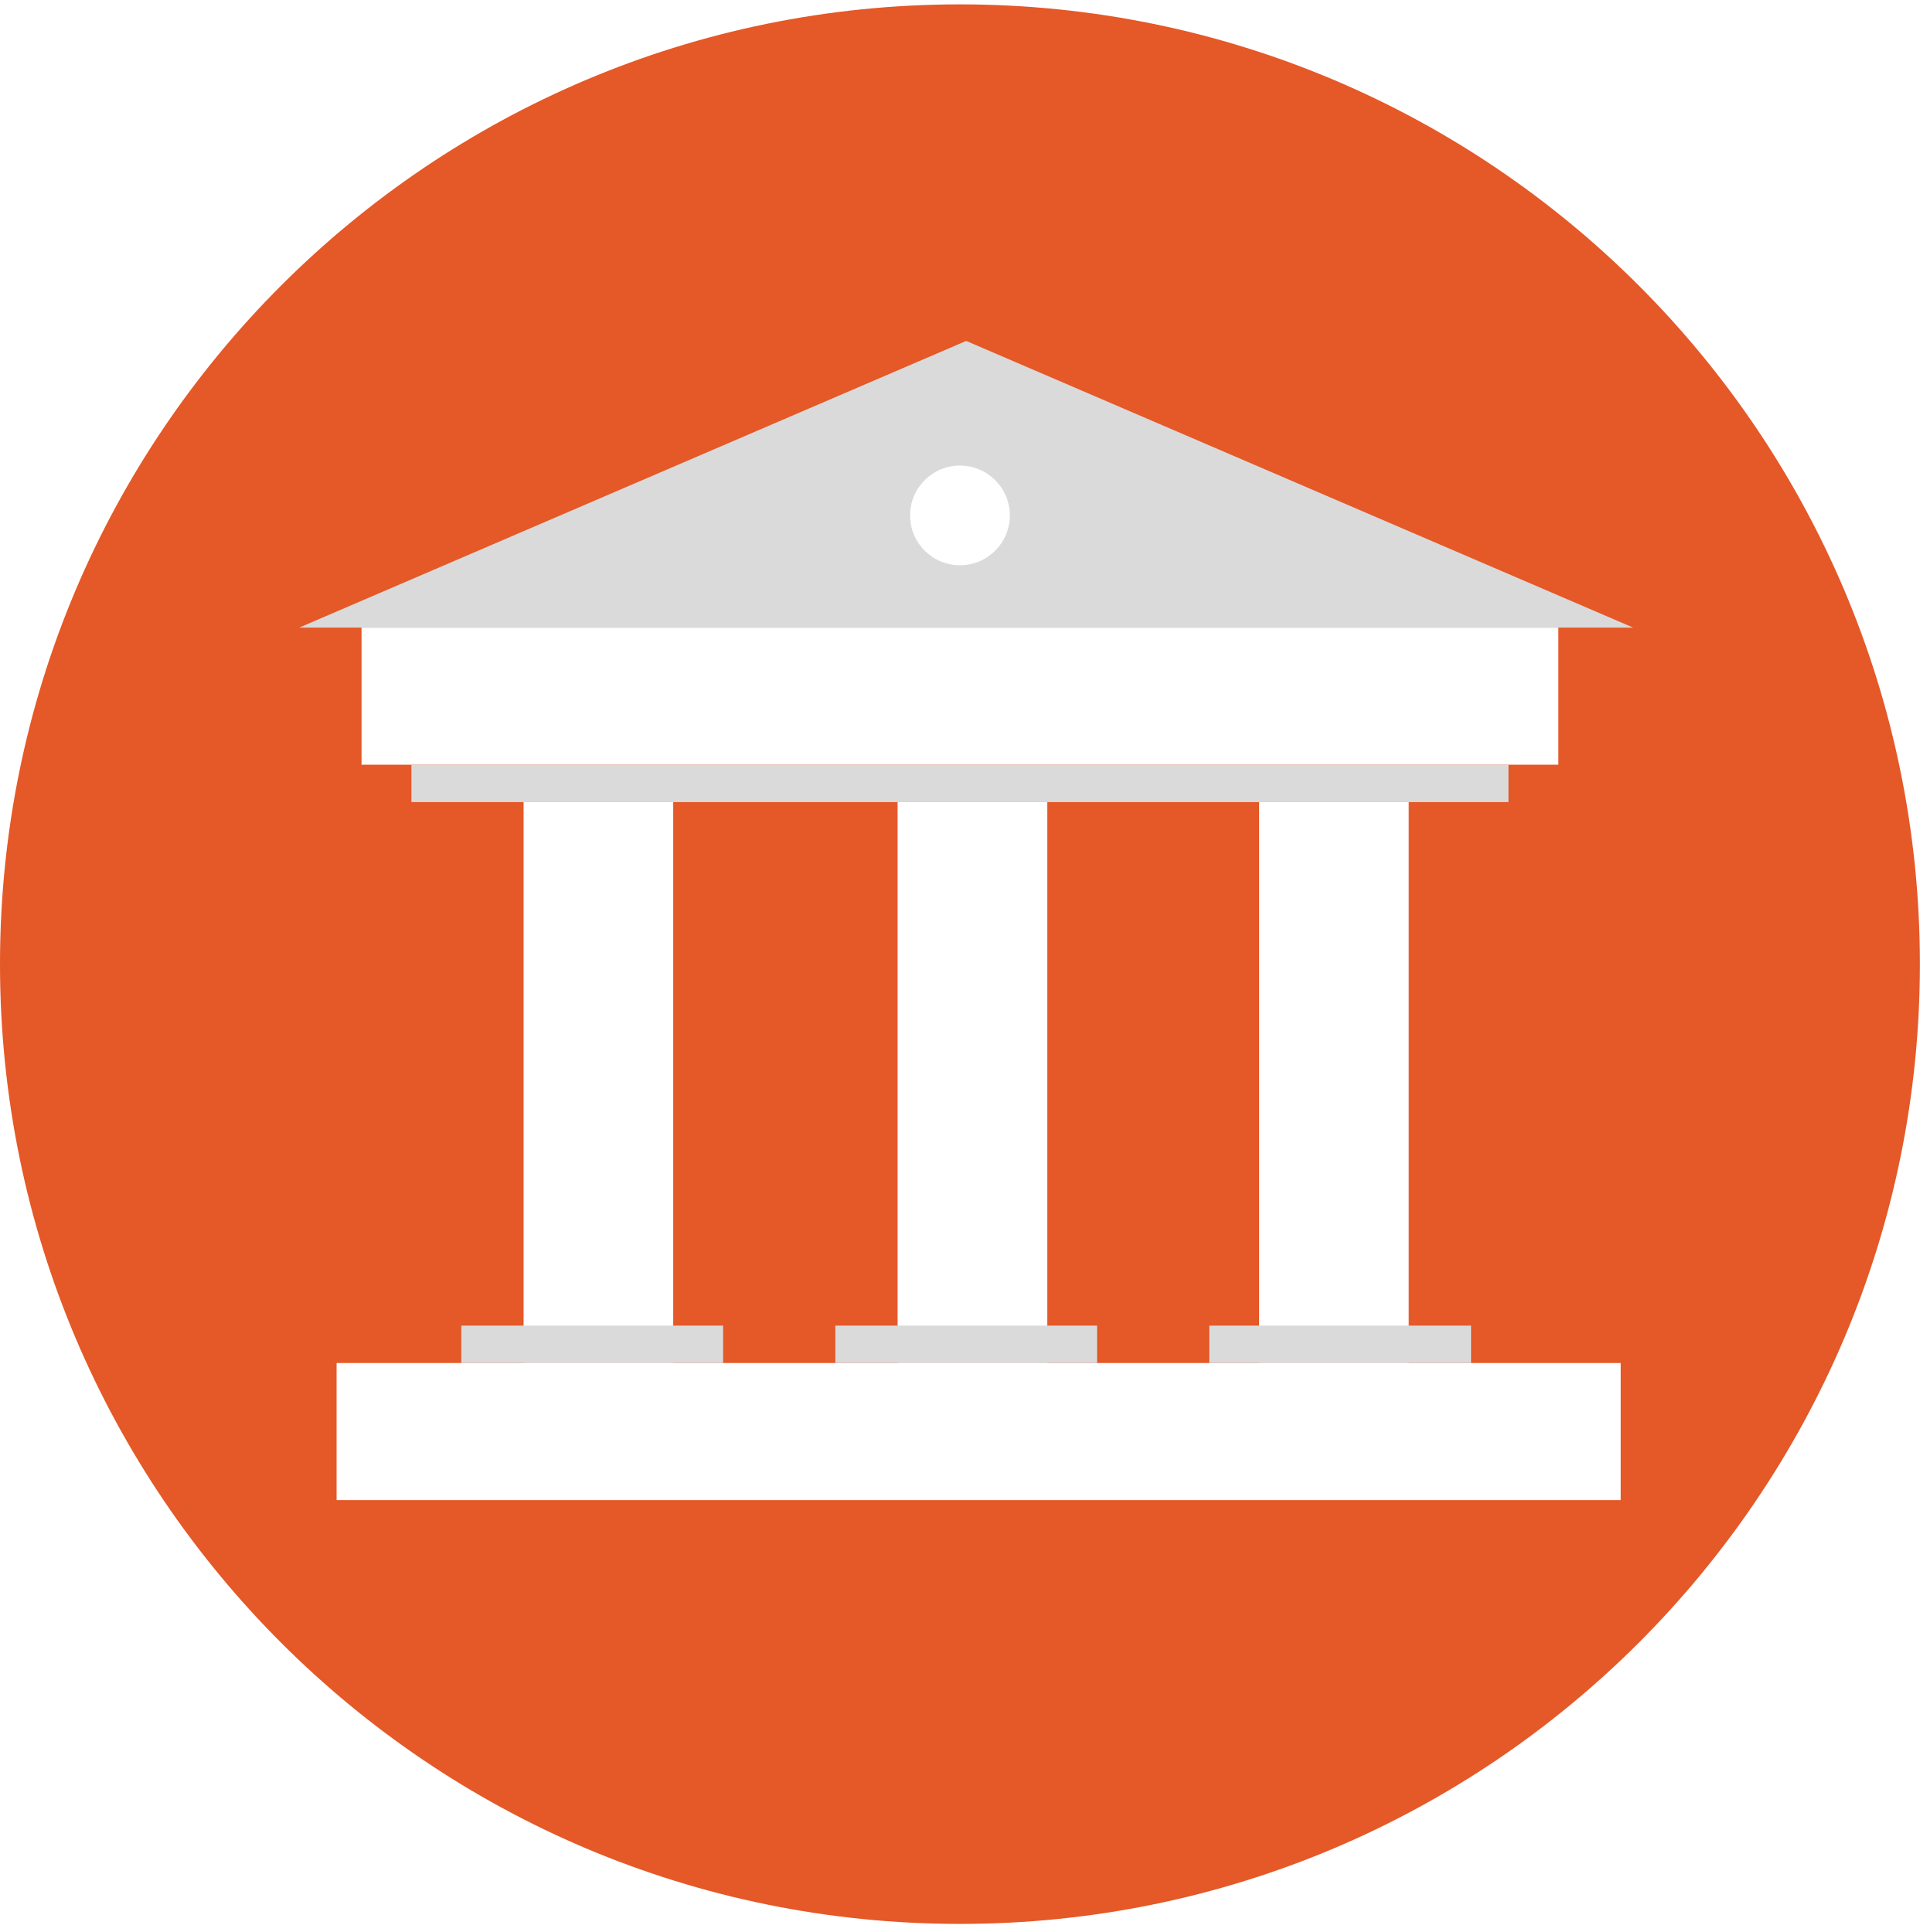
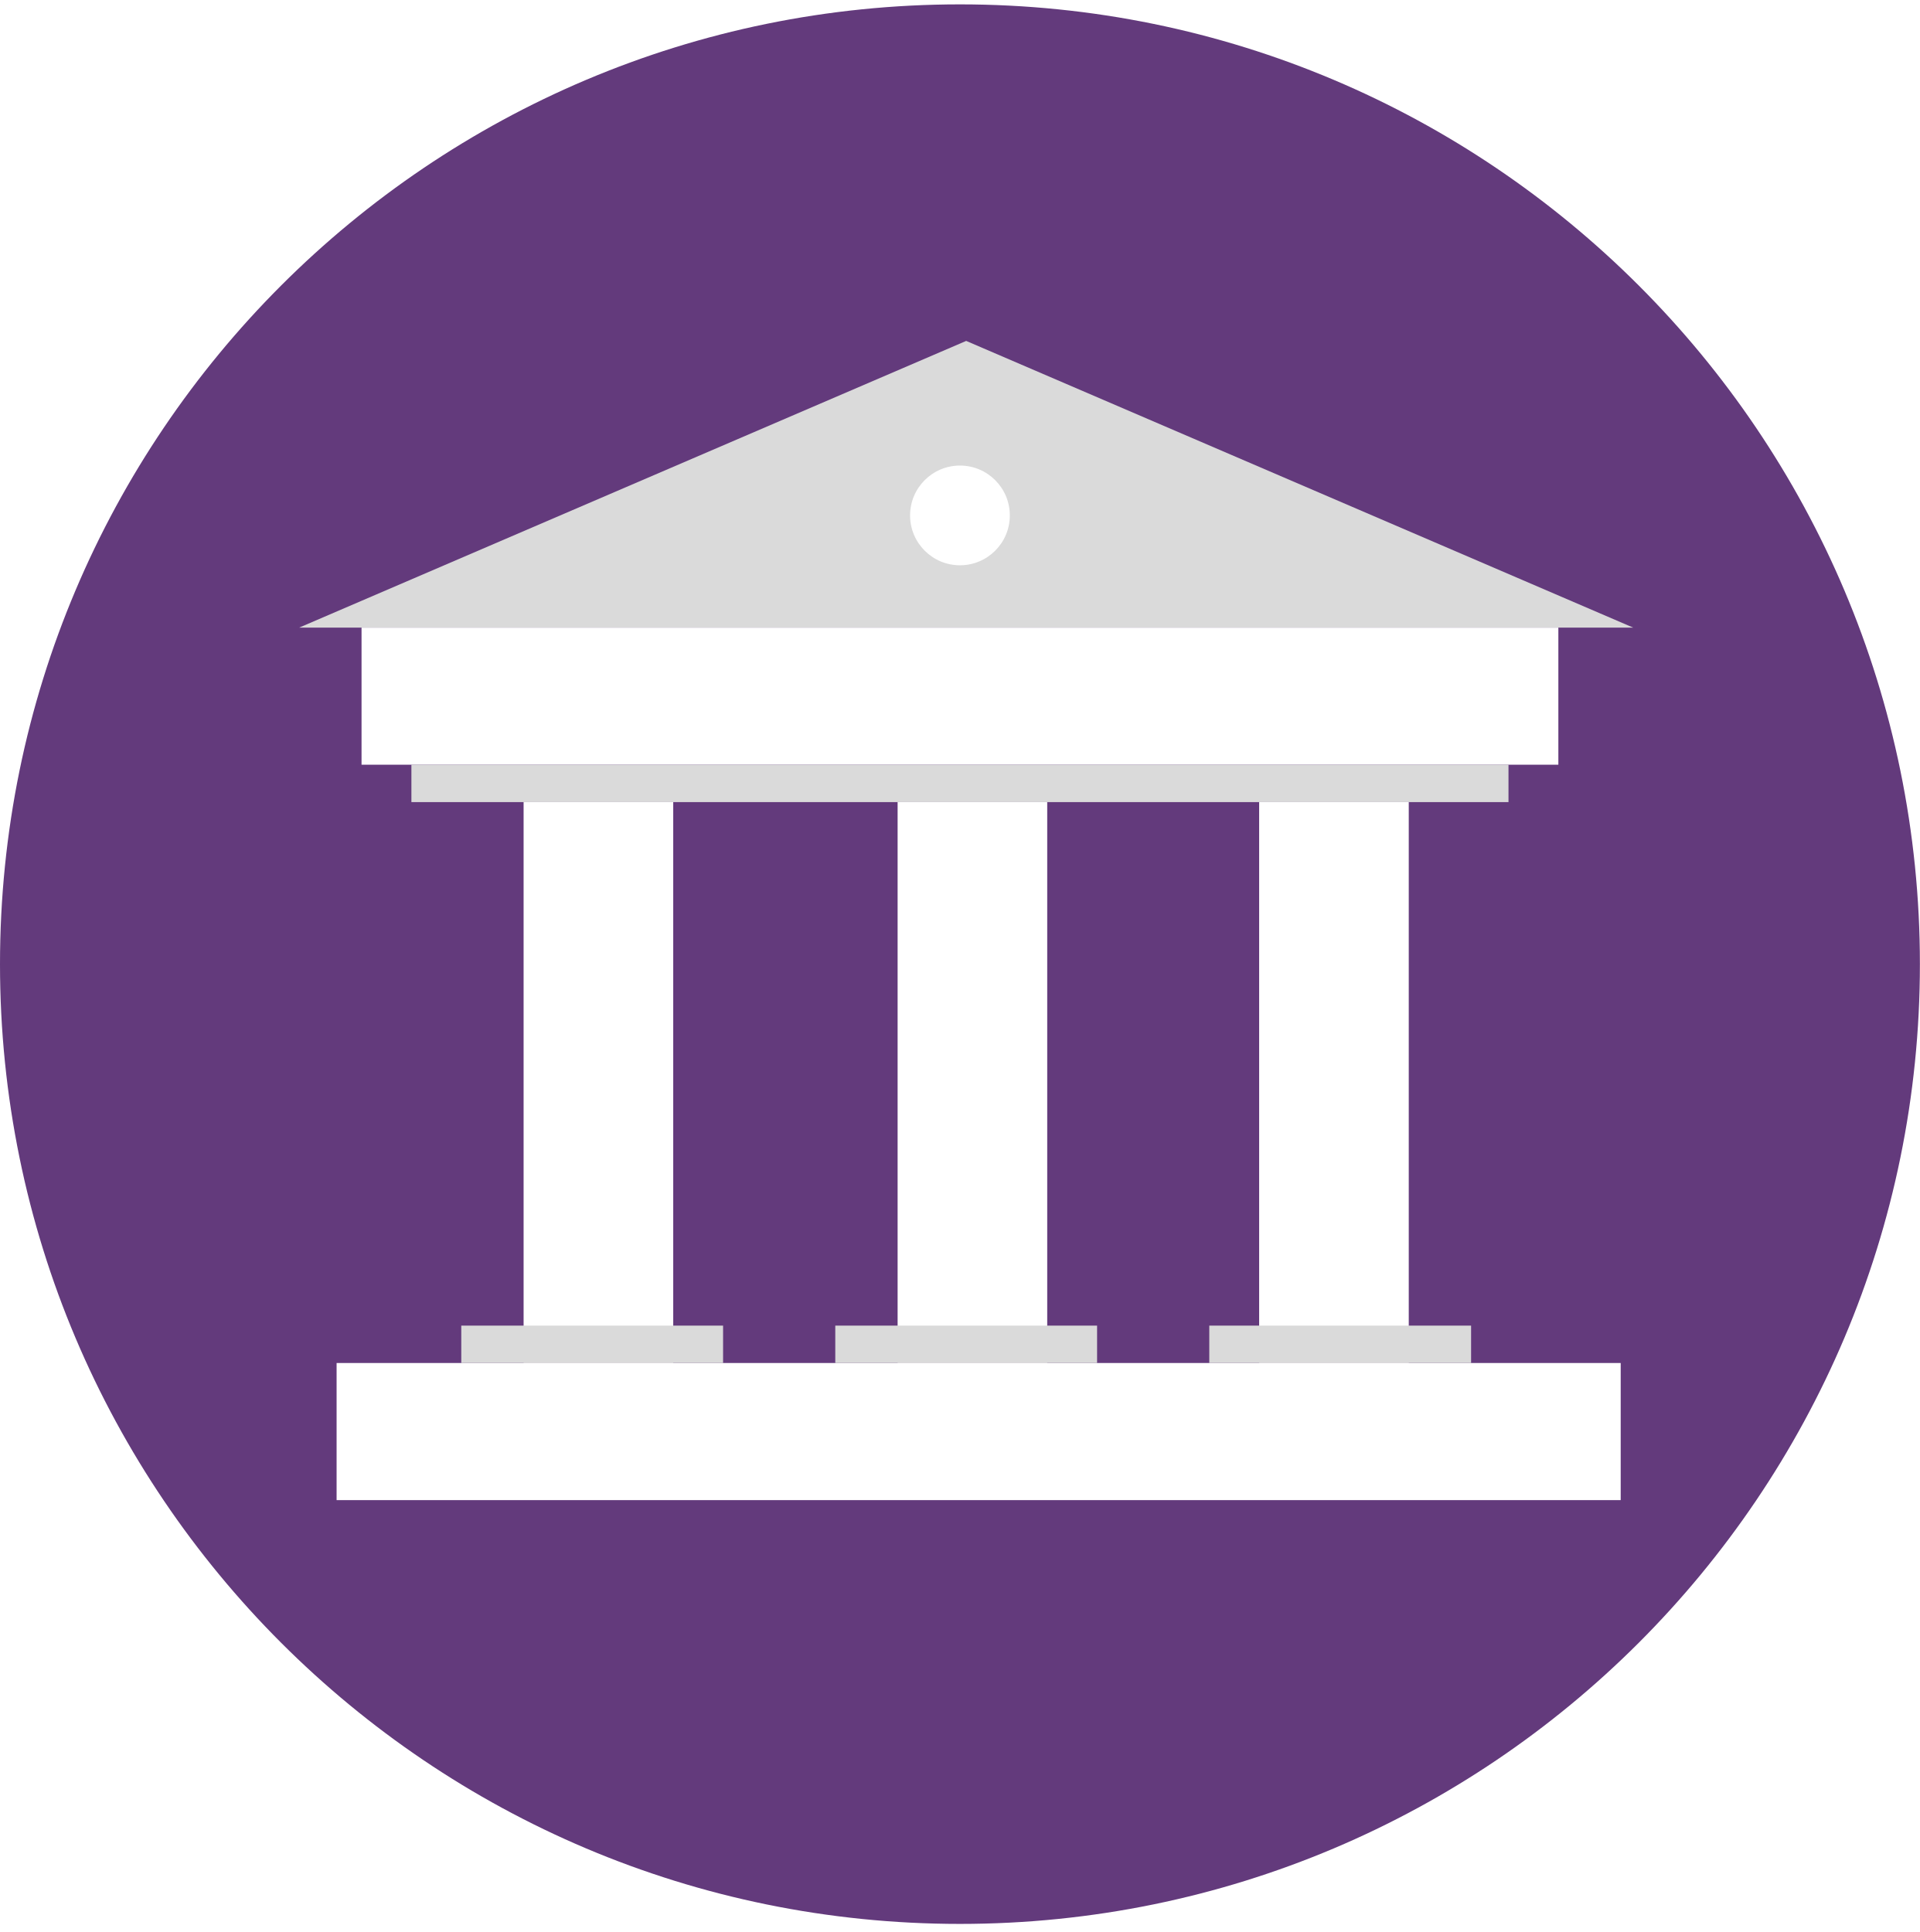
<svg xmlns="http://www.w3.org/2000/svg" xmlns:xlink="http://www.w3.org/1999/xlink" width="154px" height="155px" viewBox="0 0 154 155" version="1.1">
  <defs>
    <rect id="path-1" x="80" y="810" width="1280" height="7099" rx="20" />
    <filter x="-0.5%" y="-0.1%" width="101.1%" height="100.2%" filterUnits="objectBoundingBox" id="filter-2">
      <feOffset dx="0" dy="2" in="SourceAlpha" result="shadowOffsetOuter1" />
      <feGaussianBlur stdDeviation="2" in="shadowOffsetOuter1" result="shadowBlurOuter1" />
      <feColorMatrix values="0 0 0 0 0   0 0 0 0 0   0 0 0 0 0  0 0 0 0.5 0" type="matrix" in="shadowBlurOuter1" />
    </filter>
  </defs>
  <g id="Page-1" stroke="none" stroke-width="1" fill="none" fill-rule="evenodd">
    <g id="landing-page" transform="translate(-409, -1686)">
      <g id="Rectangle-2">
        <use fill="black" fill-opacity="1" filter="url(#filter-2)" xlink:href="#path-1" />
        <use fill="#FFFFFF" fill-rule="evenodd" xlink:href="#path-1" />
      </g>
      <g id="Group-20" transform="translate(409, 1686.351)">
-         <circle id="Oval-4" fill="#E55827" cx="77" cy="77" r="77" />
+         <circle id="Oval-4" fill="#633A7C" cx="77" cy="77" r="77" />
        <g id="Group-9" transform="translate(24, 27)">
          <rect id="Rectangle-11" fill="#FFFFFF" x="5" y="23" width="96" height="11" />
          <polygon id="Rectangle-11" fill="#DADADA" points="53.5 0 107 23 0 23" />
          <rect id="Rectangle-11" fill="#FFFFFF" x="3" y="82" width="103" height="11" />
          <rect id="Rectangle-11" fill="#DADADA" x="9" y="34" width="88" height="3" />
          <rect id="Rectangle-11" fill="#FFFFFF" x="18" y="37" width="12" height="45" />
          <rect id="Rectangle-11" fill="#FFFFFF" x="48" y="37" width="12" height="45" />
          <rect id="Rectangle-11" fill="#DADADA" x="13" y="79" width="21" height="3" />
          <rect id="Rectangle-11" fill="#DADADA" x="43" y="79" width="21" height="3" />
          <rect id="Rectangle-11" fill="#FFFFFF" x="77" y="37" width="12" height="45" />
          <rect id="Rectangle-11" fill="#DADADA" x="73" y="79" width="21" height="3" />
          <circle id="Oval-5" fill="#FFFFFF" cx="53" cy="14" r="4" />
        </g>
      </g>
    </g>
  </g>
</svg>
